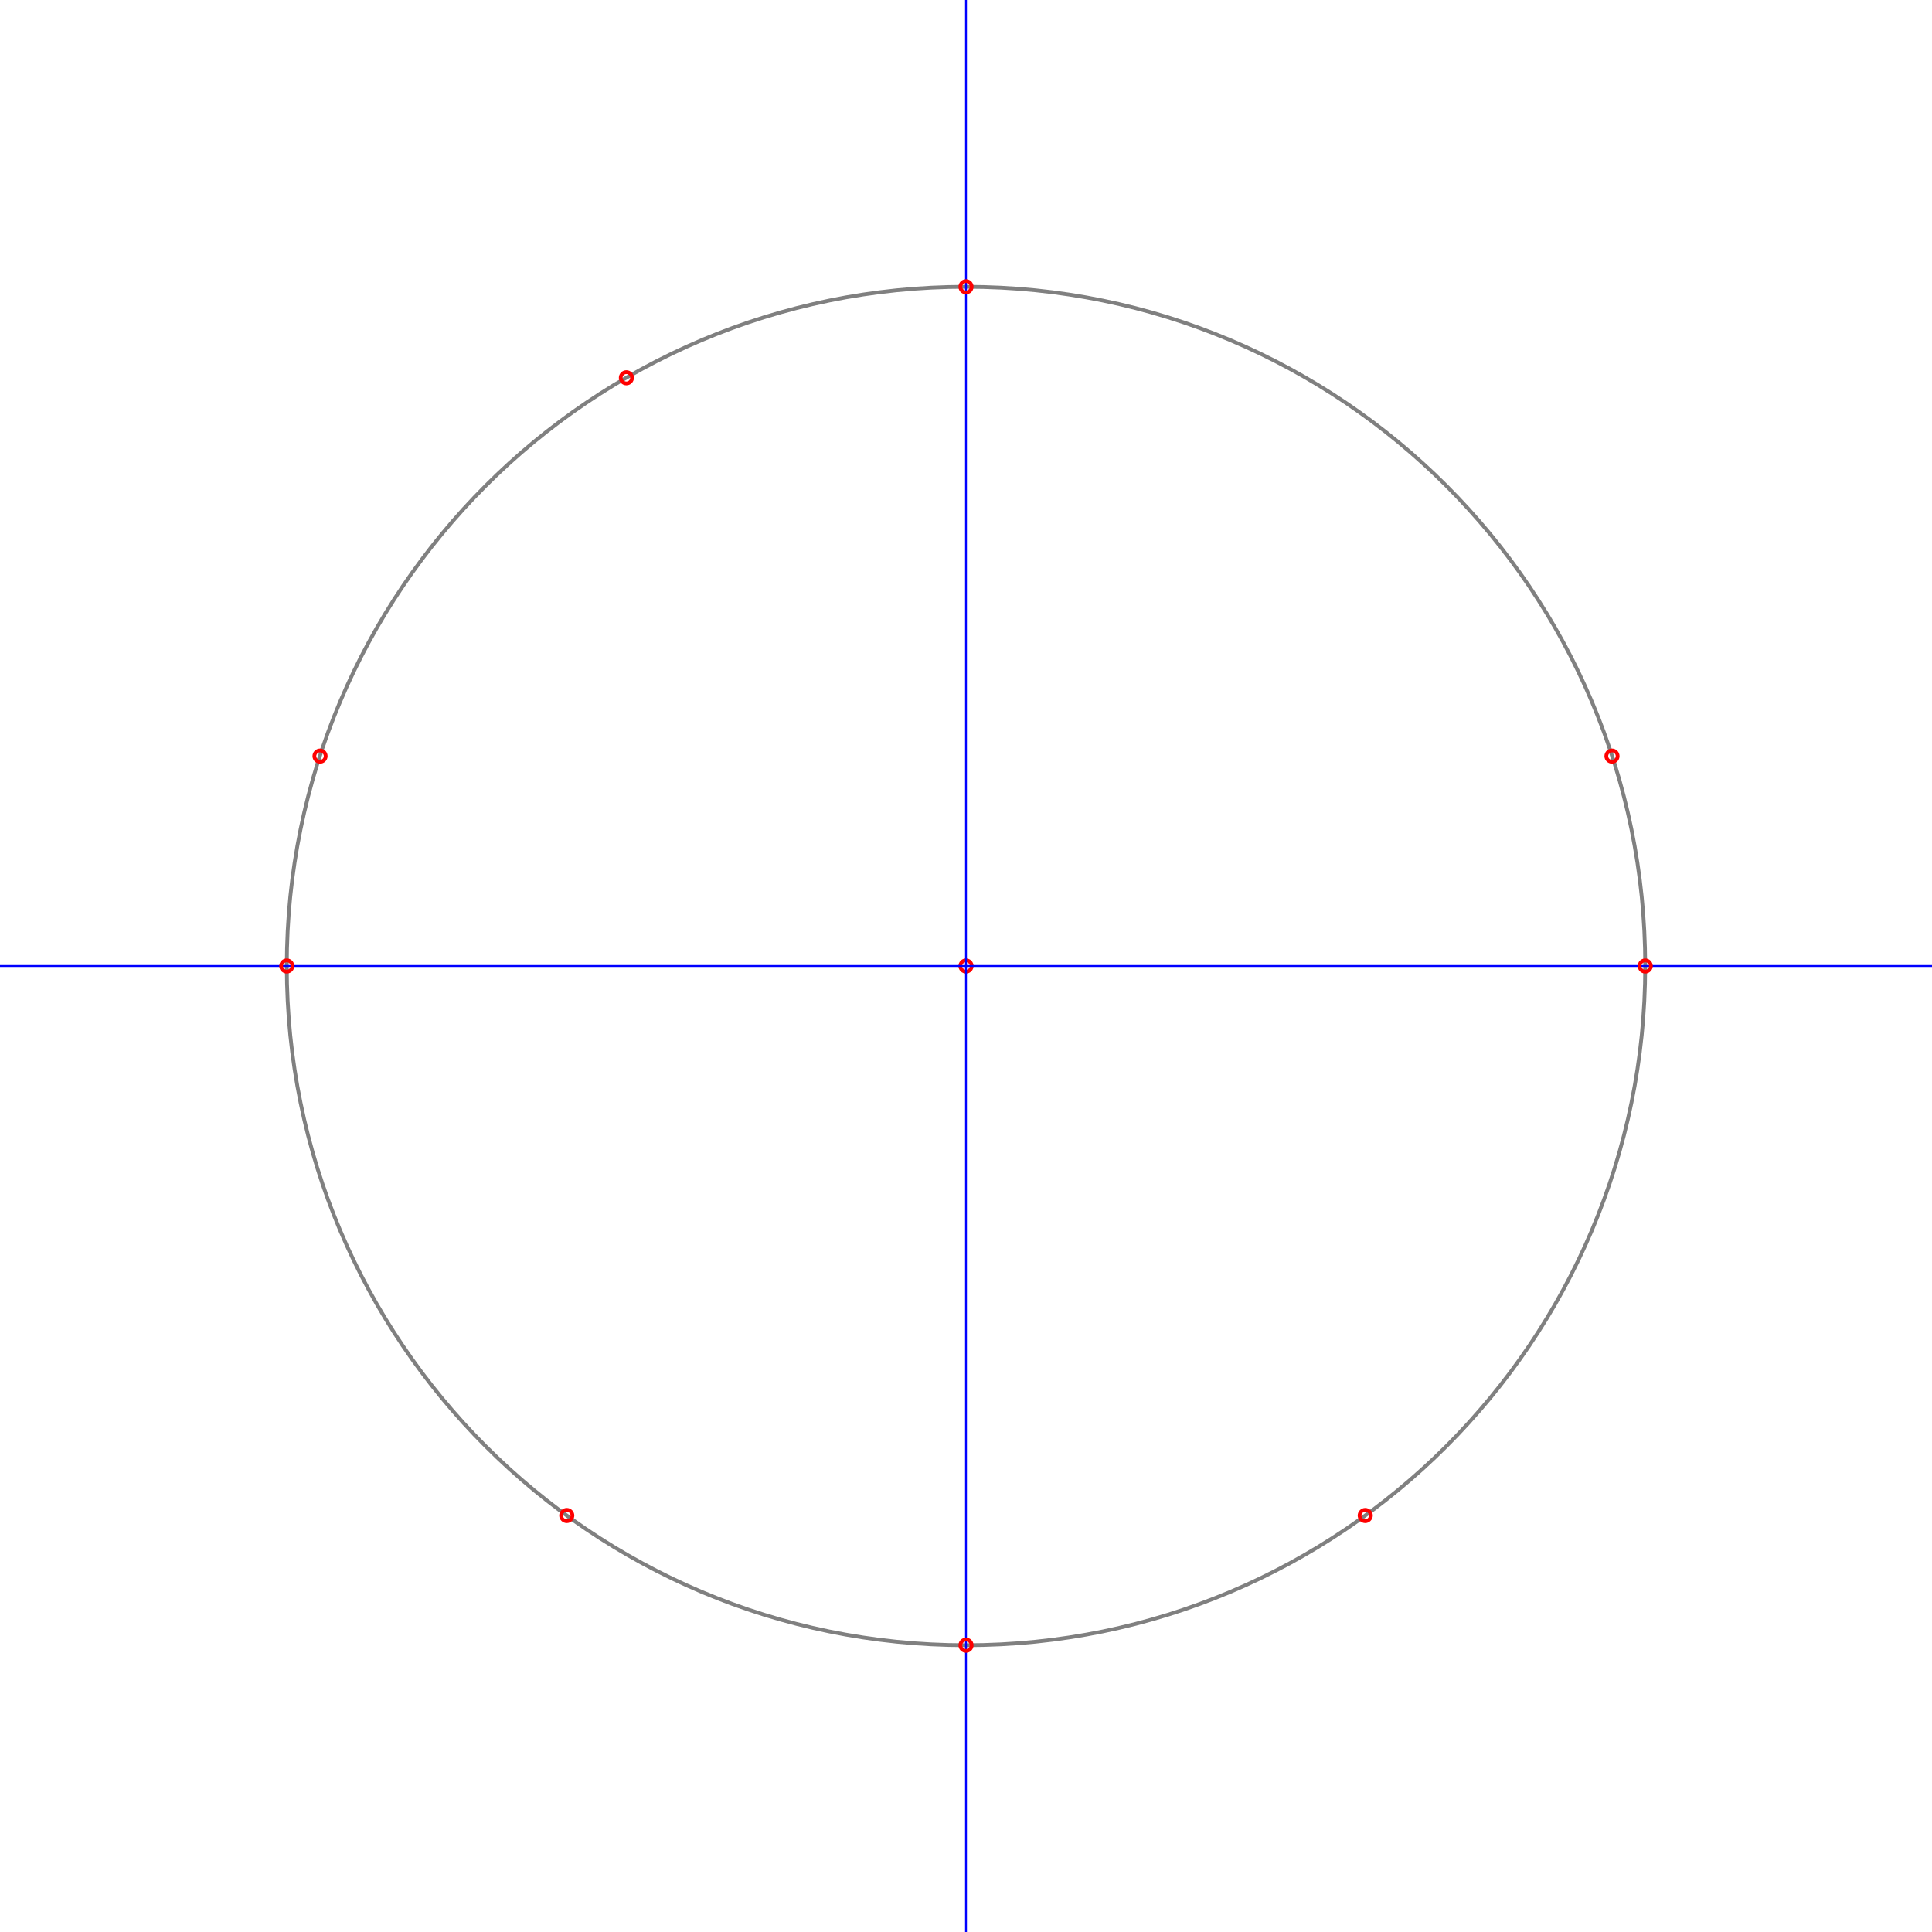
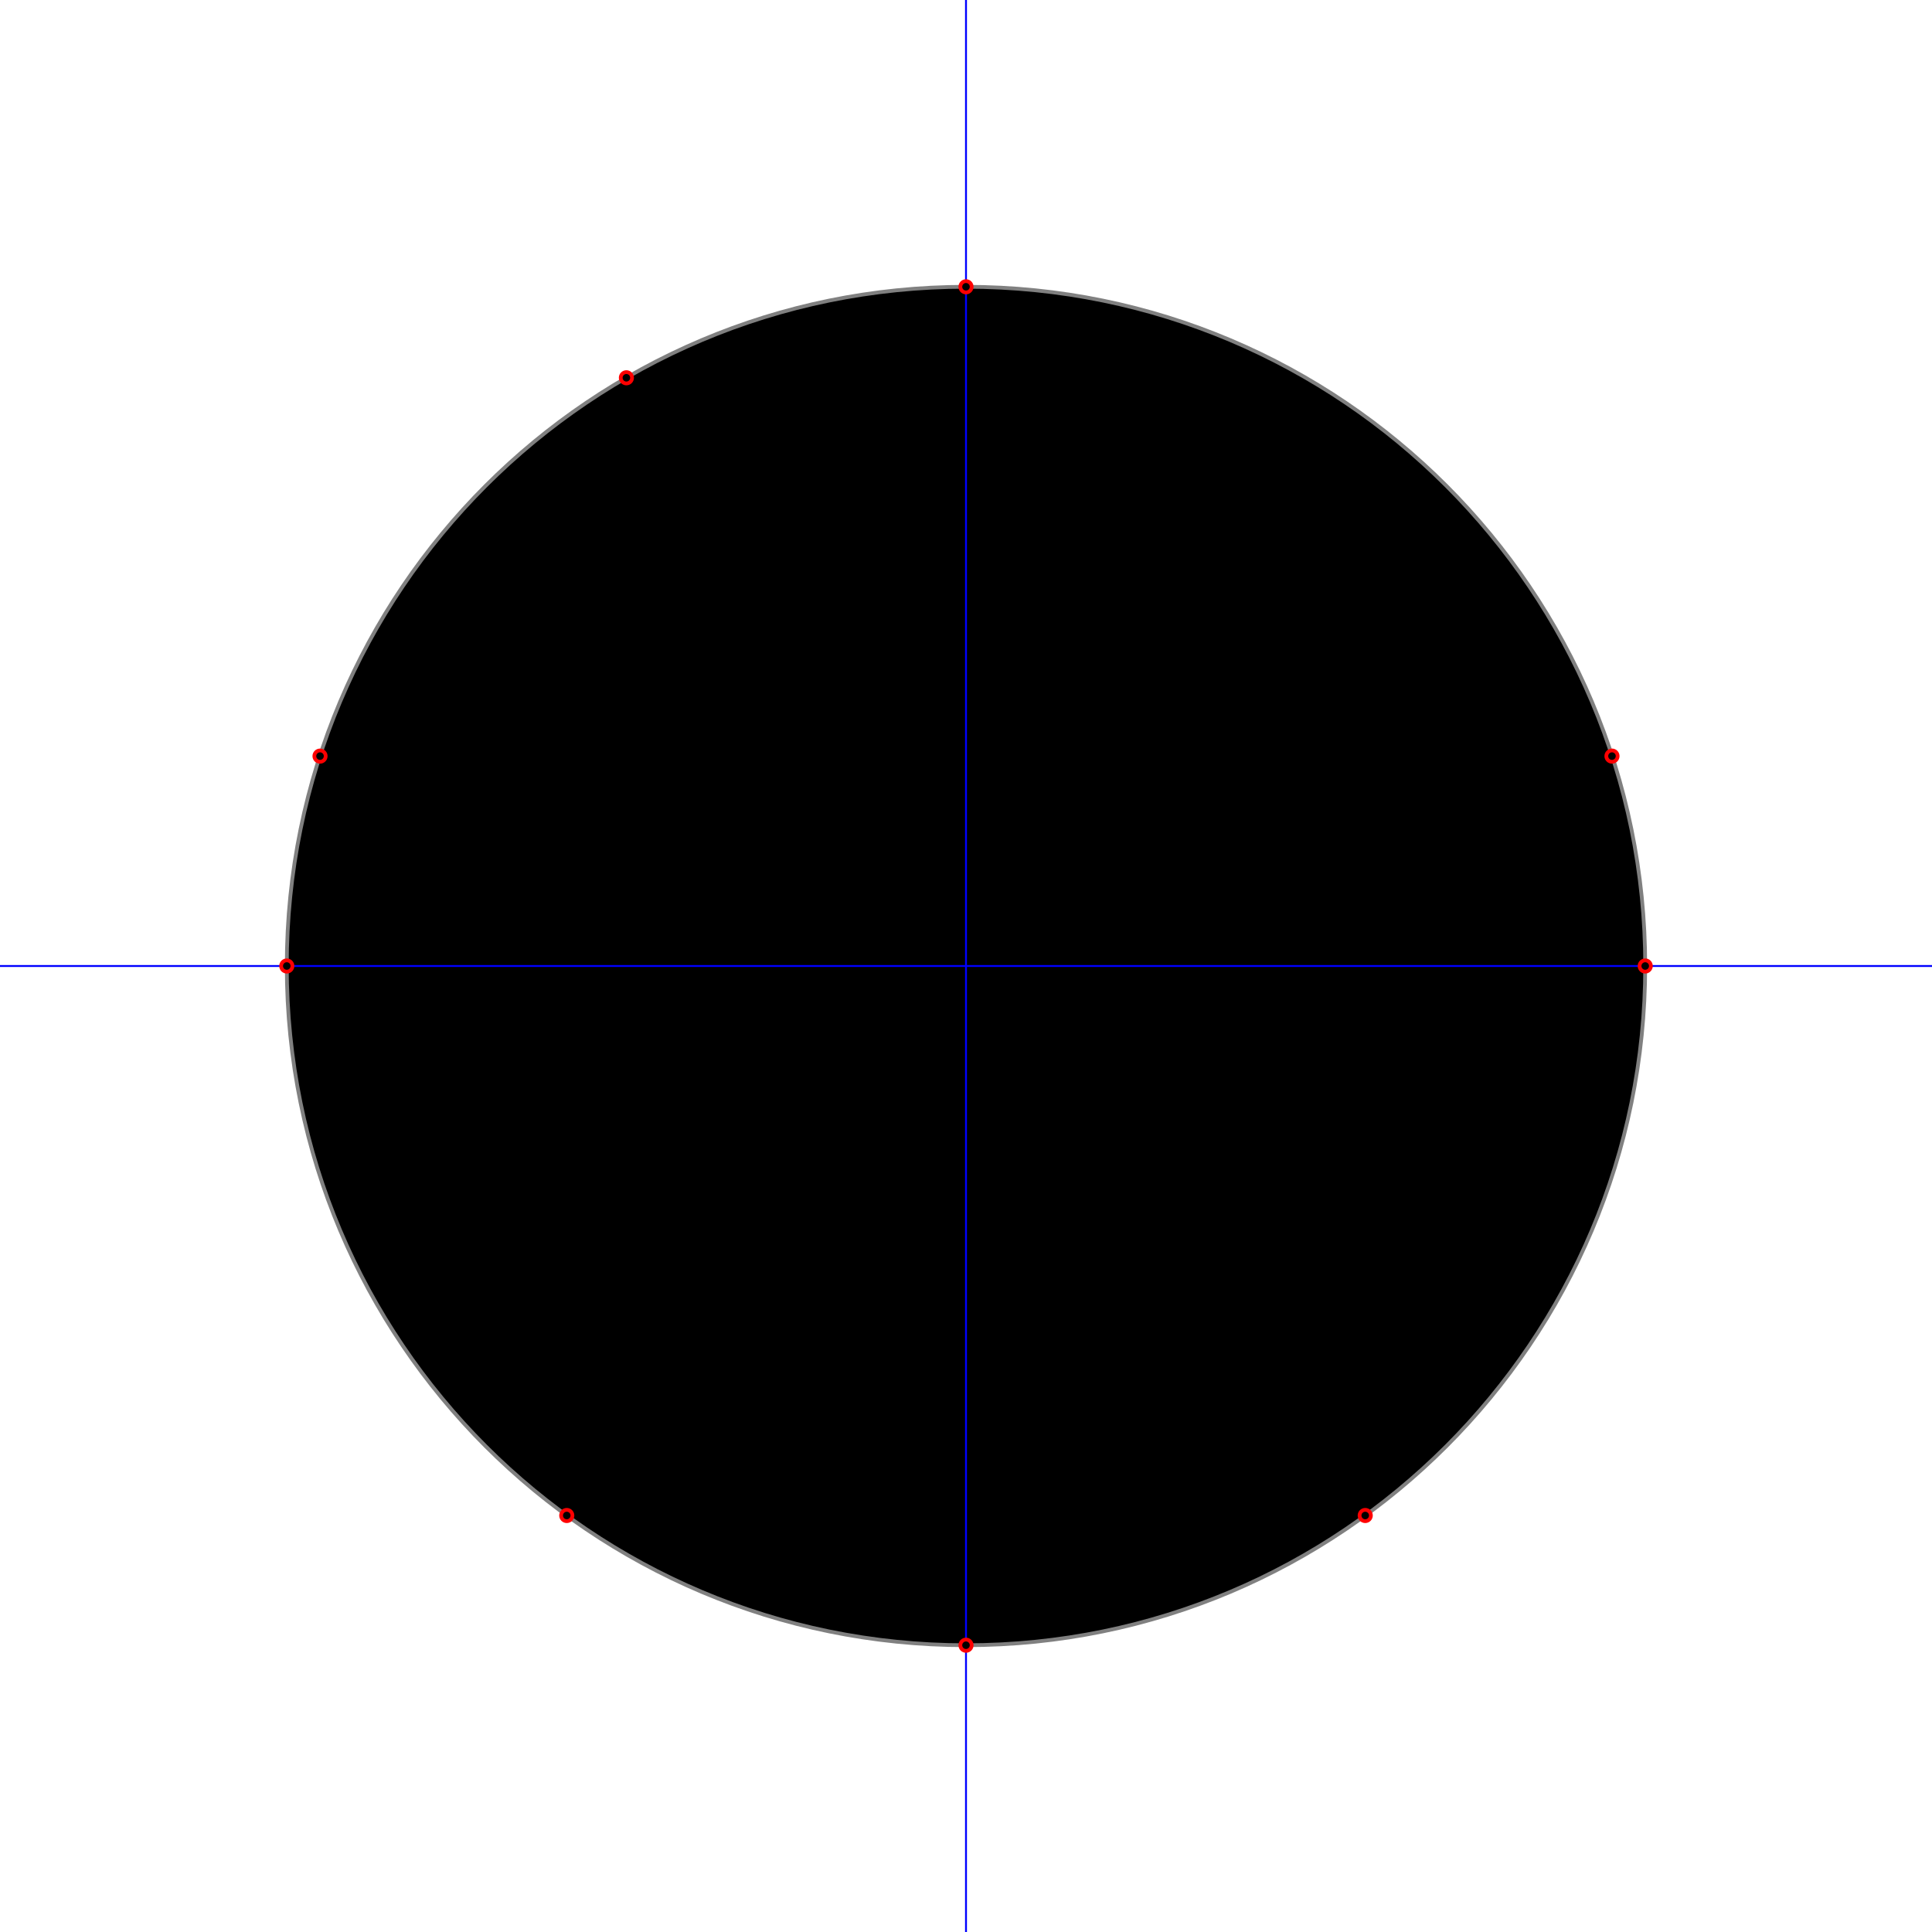
<svg xmlns="http://www.w3.org/2000/svg" width="1024" height="1024" desc="Created by KTab" version="1.2">
-   <circle cx="512.0" cy="512.0" r="3" fill="transparent" stroke="red" stroke-width="2" />
-   <circle cx="512.0" cy="512.0" r="360" fill="transparent" stroke="gray" stroke-width="2" stroke-dashoffset="0.0" stroke-dasharray="2261.947,0.0" />
+   <circle cx="512.0" cy="512.0" r="3" stroke="red" stroke-width="2" />
+   <circle cx="512.0" cy="512.0" r="360" stroke="gray" stroke-width="2" stroke-dashoffset="0.0" stroke-dasharray="2261.947,0.0" />
  <path d="M 512.0 0.0 L 512.0 1024.0" stroke="blue" stroke-width="1" />
-   <circle cx="512.0" cy="152.0" r="3" fill="transparent" stroke="red" stroke-width="2" />
-   <circle cx="512.0" cy="872.0" r="3" fill="transparent" stroke="red" stroke-width="2" />
+   <circle cx="512.0" cy="152.0" r="3" stroke="red" stroke-width="2" />
+   <circle cx="512.0" cy="872.0" r="3" stroke="red" stroke-width="2" />
  <path d="M 1024.0 512.0 L 0.0 512.0" stroke="blue" stroke-width="1" />
-   <circle cx="152.0" cy="512.0" r="3" fill="transparent" stroke="red" stroke-width="2" />
-   <circle cx="872.0" cy="512.0" r="3" fill="transparent" stroke="red" stroke-width="2" />
-   <circle cx="332.0" cy="200.231" r="3" fill="transparent" stroke="red" stroke-width="2" />
-   <circle cx="169.62" cy="400.754" r="3" fill="transparent" stroke="red" stroke-width="2" />
-   <circle cx="854.38" cy="400.754" r="3" fill="transparent" stroke="red" stroke-width="2" />
-   <circle cx="300.397" cy="803.246" r="3" fill="transparent" stroke="red" stroke-width="2" />
-   <circle cx="723.603" cy="803.246" r="3" fill="transparent" stroke="red" stroke-width="2" />
+   <circle cx="152.0" cy="512.0" r="3" stroke="red" stroke-width="2" />
+   <circle cx="872.0" cy="512.0" r="3" stroke="red" stroke-width="2" />
+   <circle cx="332.0" cy="200.231" r="3" stroke="red" stroke-width="2" />
+   <circle cx="169.62" cy="400.754" r="3" stroke="red" stroke-width="2" />
+   <circle cx="854.38" cy="400.754" r="3" stroke="red" stroke-width="2" />
+   <circle cx="300.397" cy="803.246" r="3" stroke="red" stroke-width="2" />
+   <circle cx="723.603" cy="803.246" r="3" stroke="red" stroke-width="2" />
</svg>
